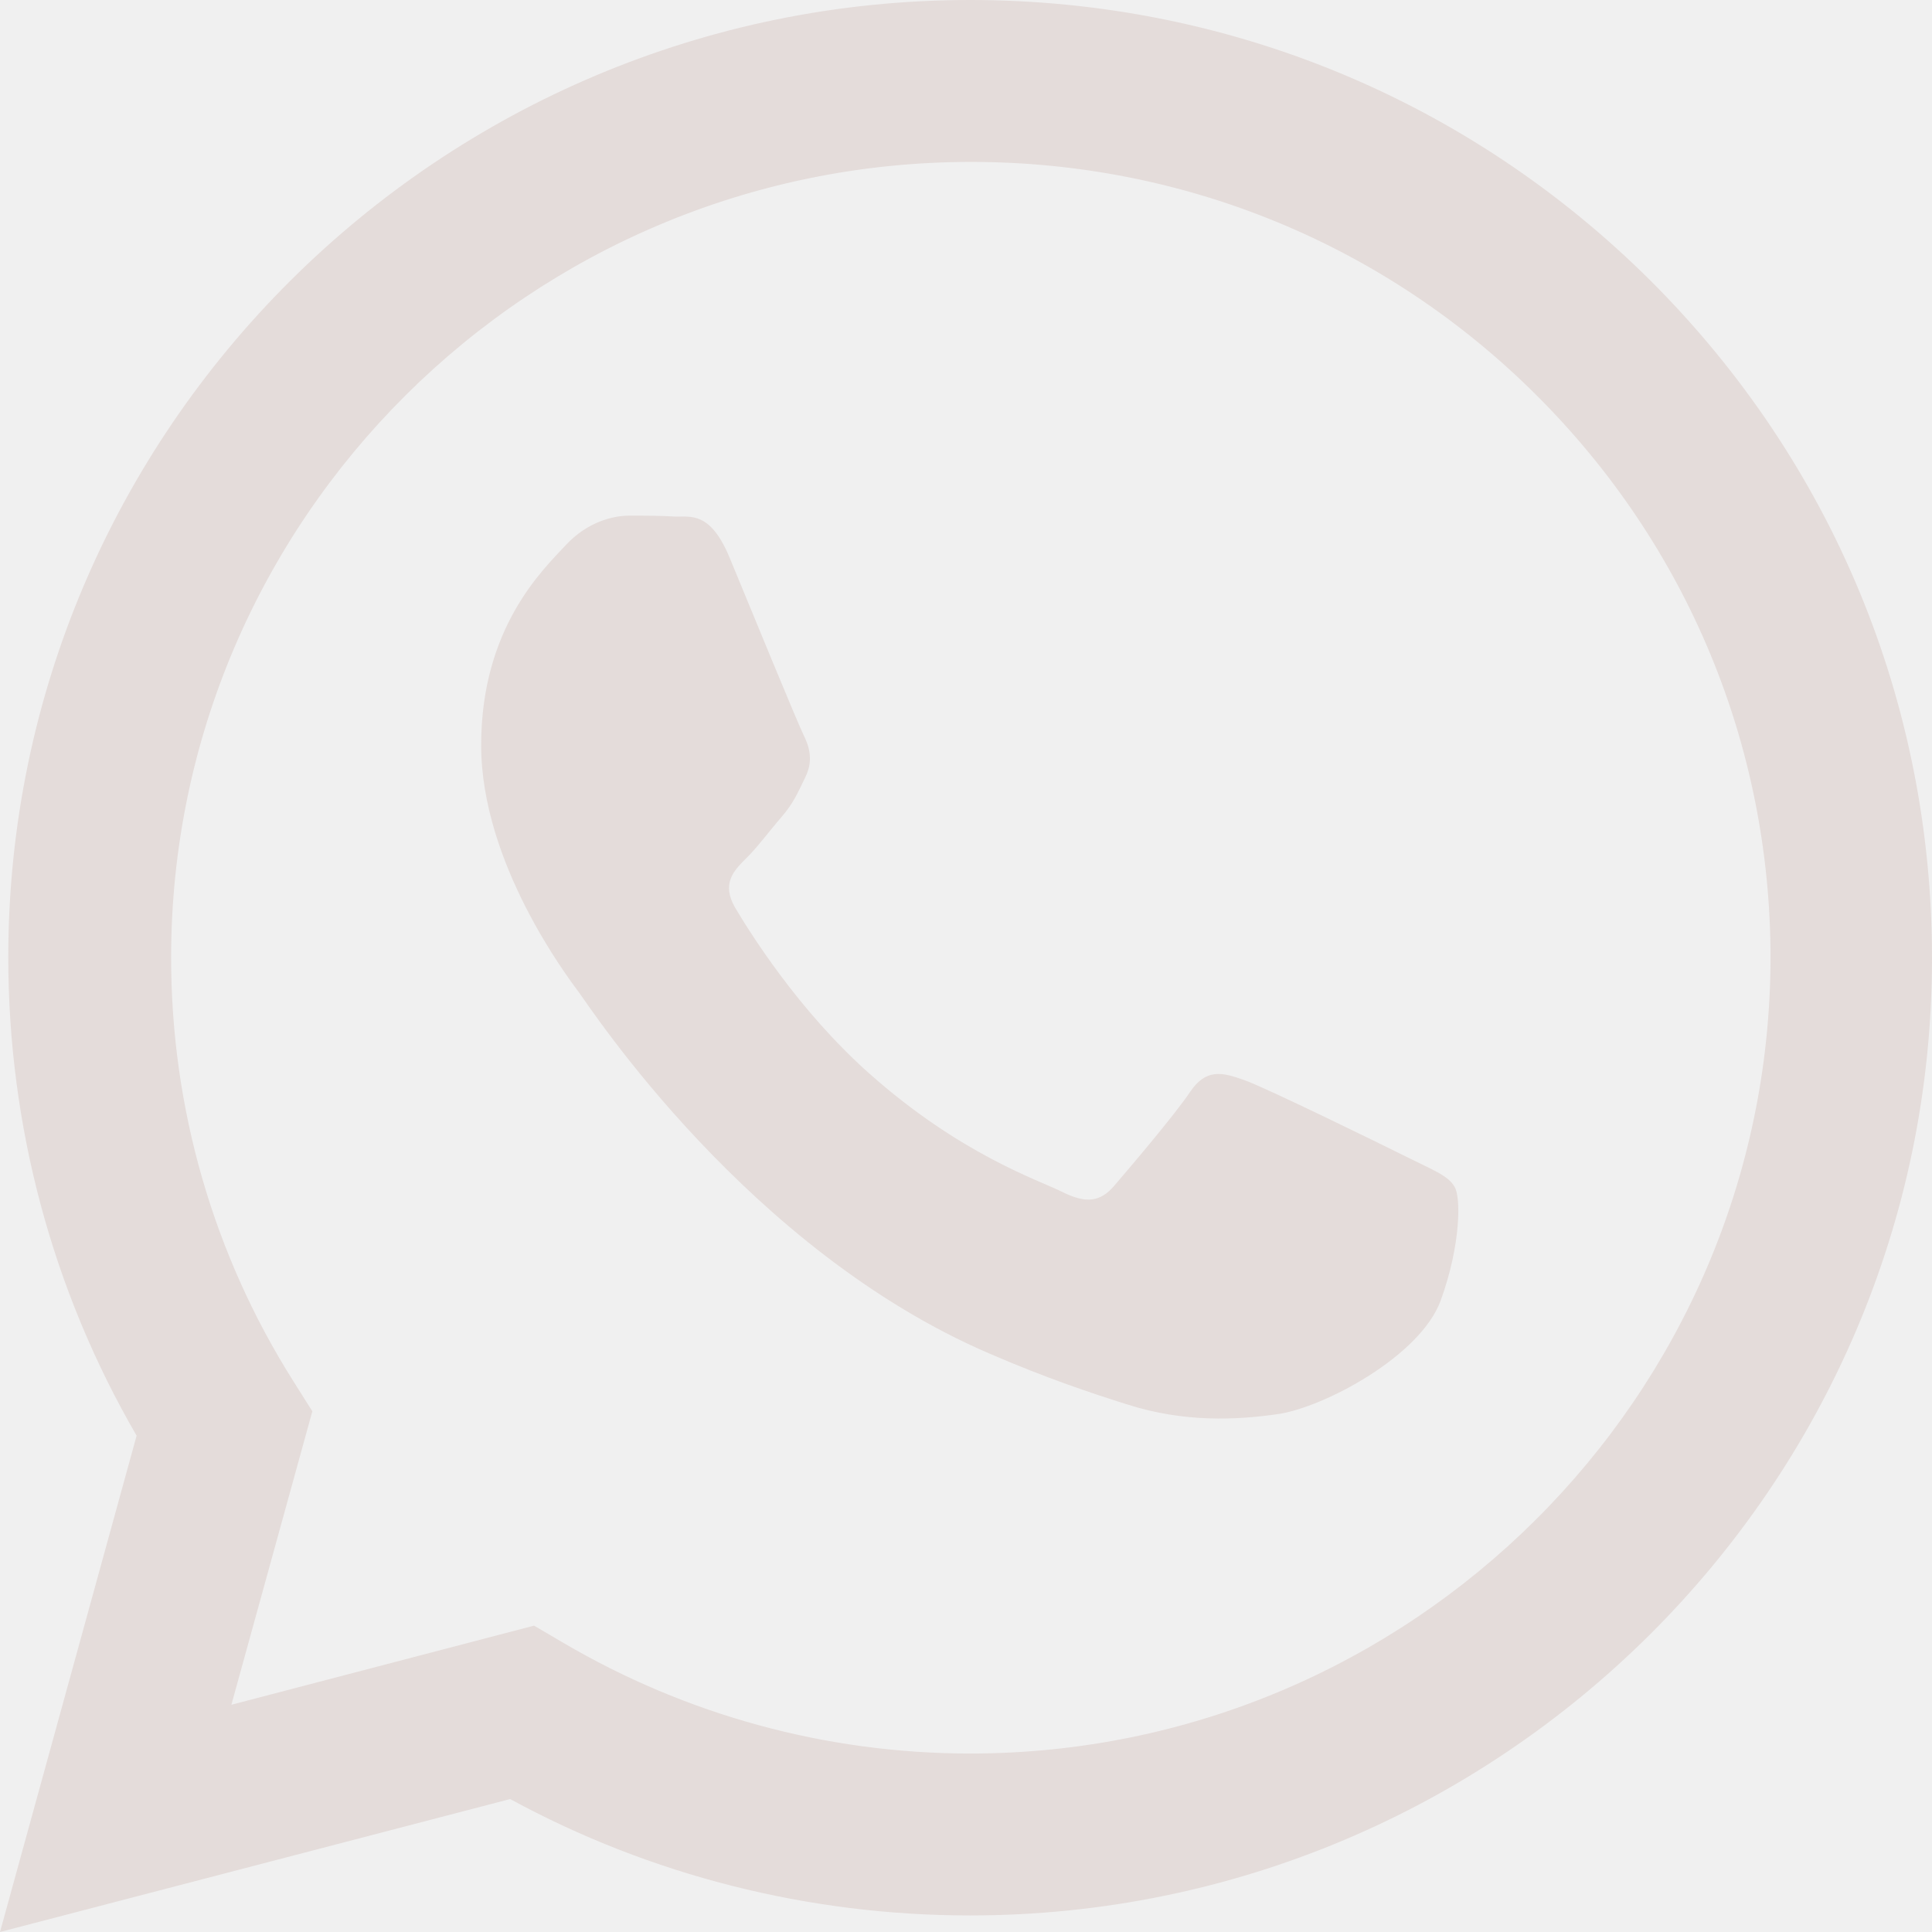
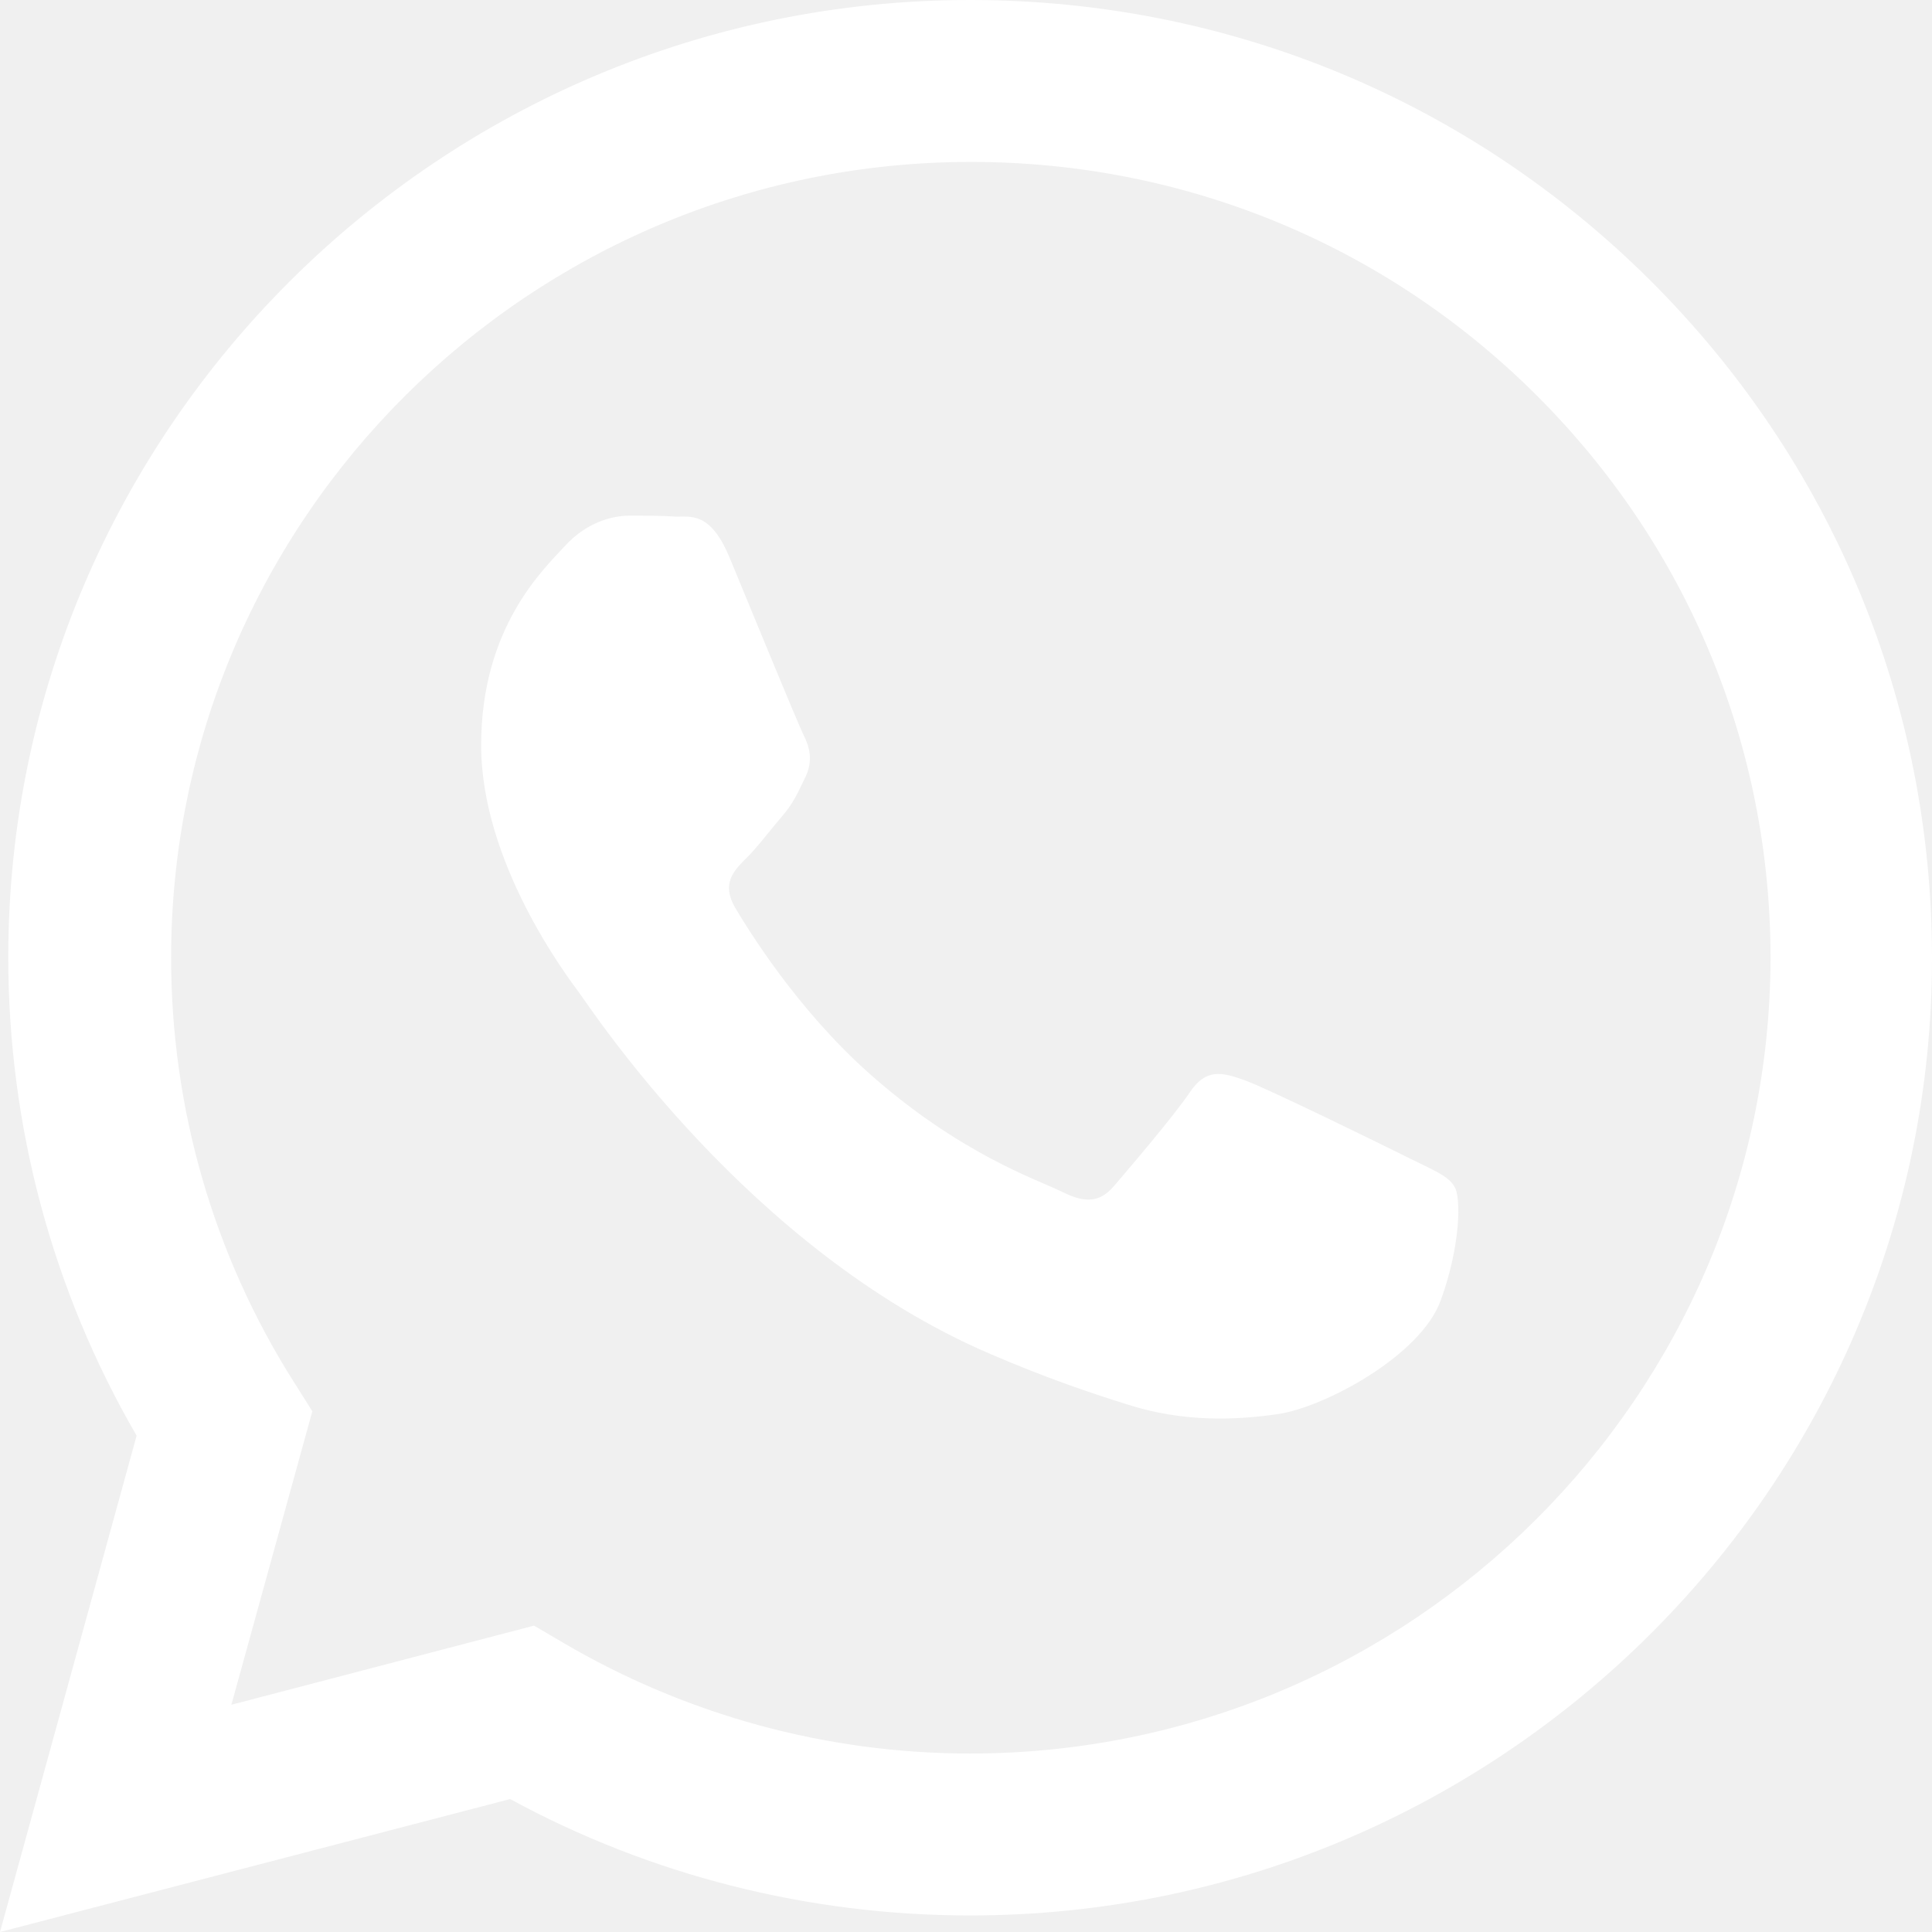
<svg xmlns="http://www.w3.org/2000/svg" width="420" height="420" viewBox="0 0 420 420">
-   <path clip-rule="evenodd" fill="#E4DCDA" fill-rule="evenodd" d="M358.8 61c-39.5-39.3-92-61-147.9-61C95.6 0 1.8 93.4 1.8 208.1c0 36.7 9.6 72.5 27.9 104L0 420l110.9-28.9c30.5 16.6 64.9 25.3 99.9 25.3h.1C326.1 416.4 420 323 420 208.3c0-55.6-21.7-107.9-61.2-147.3M210.9 381.2c-31.3 0-61.8-8.4-88.5-24.1l-6.3-3.7-65.8 17.2 17.6-63.8-4.1-6.5c-17.4-27.5-26.6-59.4-26.6-92.1 0-95.4 78-173 173.9-173 46.4 0 90.1 18 122.9 50.7 32.8 32.7 50.9 76.2 50.9 122.4-.2 95.3-78.2 172.9-174 172.9m95.3-129.5c-5.2-2.6-30.9-15.2-35.7-16.9-4.8-1.7-8.3-2.6-11.8 2.6s-13.5 16.9-16.5 20.4-6.1 3.9-11.3 1.3c-5.2-2.6-22.1-8.1-42-25.8-15.5-13.8-26-30.8-29.1-36-3-5.2-.3-8 2.3-10.6 2.4-2.3 5.2-6.1 7.8-9.1 2.6-3 3.5-5.2 5.2-8.7 1.7-3.5.9-6.5-.4-9.1-1.3-2.6-11.8-28.2-16.1-38.6-4.2-10.1-8.5-8.8-11.8-8.9-3-.2-6.5-.2-10-.2s-9.1 1.3-13.9 6.5c-4.8 5.2-18.3 17.8-18.3 43.4 0 25.6 18.7 50.3 21.3 53.8 2.6 3.5 36.8 56 89.3 78.5 12.5 5.4 22.2 8.6 29.8 11 12.5 4 23.9 3.4 32.9 2.1 10-1.5 30.9-12.6 35.3-24.7 4.4-12.1 4.4-22.6 3-24.7-1.3-2.4-4.8-3.7-10-6.3" />
+   <path clip-rule="evenodd" fill="#FFF" fill-rule="evenodd" d="M358.8 61c-39.5-39.3-92-61-147.9-61C95.6 0 1.8 93.4 1.8 208.1c0 36.7 9.6 72.5 27.9 104L0 420l110.9-28.9c30.5 16.6 64.9 25.3 99.9 25.3h.1C326.1 416.4 420 323 420 208.3c0-55.6-21.7-107.9-61.2-147.3M210.9 381.2c-31.3 0-61.8-8.4-88.5-24.1l-6.3-3.7-65.8 17.2 17.6-63.8-4.1-6.5c-17.4-27.5-26.6-59.4-26.6-92.1 0-95.4 78-173 173.9-173 46.4 0 90.1 18 122.9 50.7 32.8 32.7 50.9 76.2 50.9 122.4-.2 95.3-78.2 172.9-174 172.9m95.3-129.5c-5.2-2.6-30.9-15.2-35.7-16.9-4.8-1.7-8.3-2.6-11.8 2.6s-13.5 16.9-16.5 20.4-6.1 3.9-11.3 1.3c-5.2-2.6-22.1-8.1-42-25.8-15.5-13.8-26-30.8-29.1-36-3-5.2-.3-8 2.3-10.6 2.4-2.3 5.2-6.1 7.8-9.1 2.6-3 3.5-5.2 5.2-8.7 1.7-3.5.9-6.5-.4-9.1-1.3-2.6-11.8-28.2-16.1-38.6-4.2-10.1-8.5-8.8-11.8-8.9-3-.2-6.5-.2-10-.2s-9.1 1.3-13.9 6.5c-4.8 5.2-18.3 17.8-18.3 43.4 0 25.6 18.7 50.3 21.3 53.8 2.6 3.5 36.8 56 89.3 78.5 12.5 5.4 22.2 8.6 29.8 11 12.5 4 23.9 3.4 32.9 2.1 10-1.5 30.9-12.6 35.3-24.7 4.4-12.1 4.4-22.6 3-24.7-1.3-2.4-4.8-3.7-10-6.3" />
</svg>
